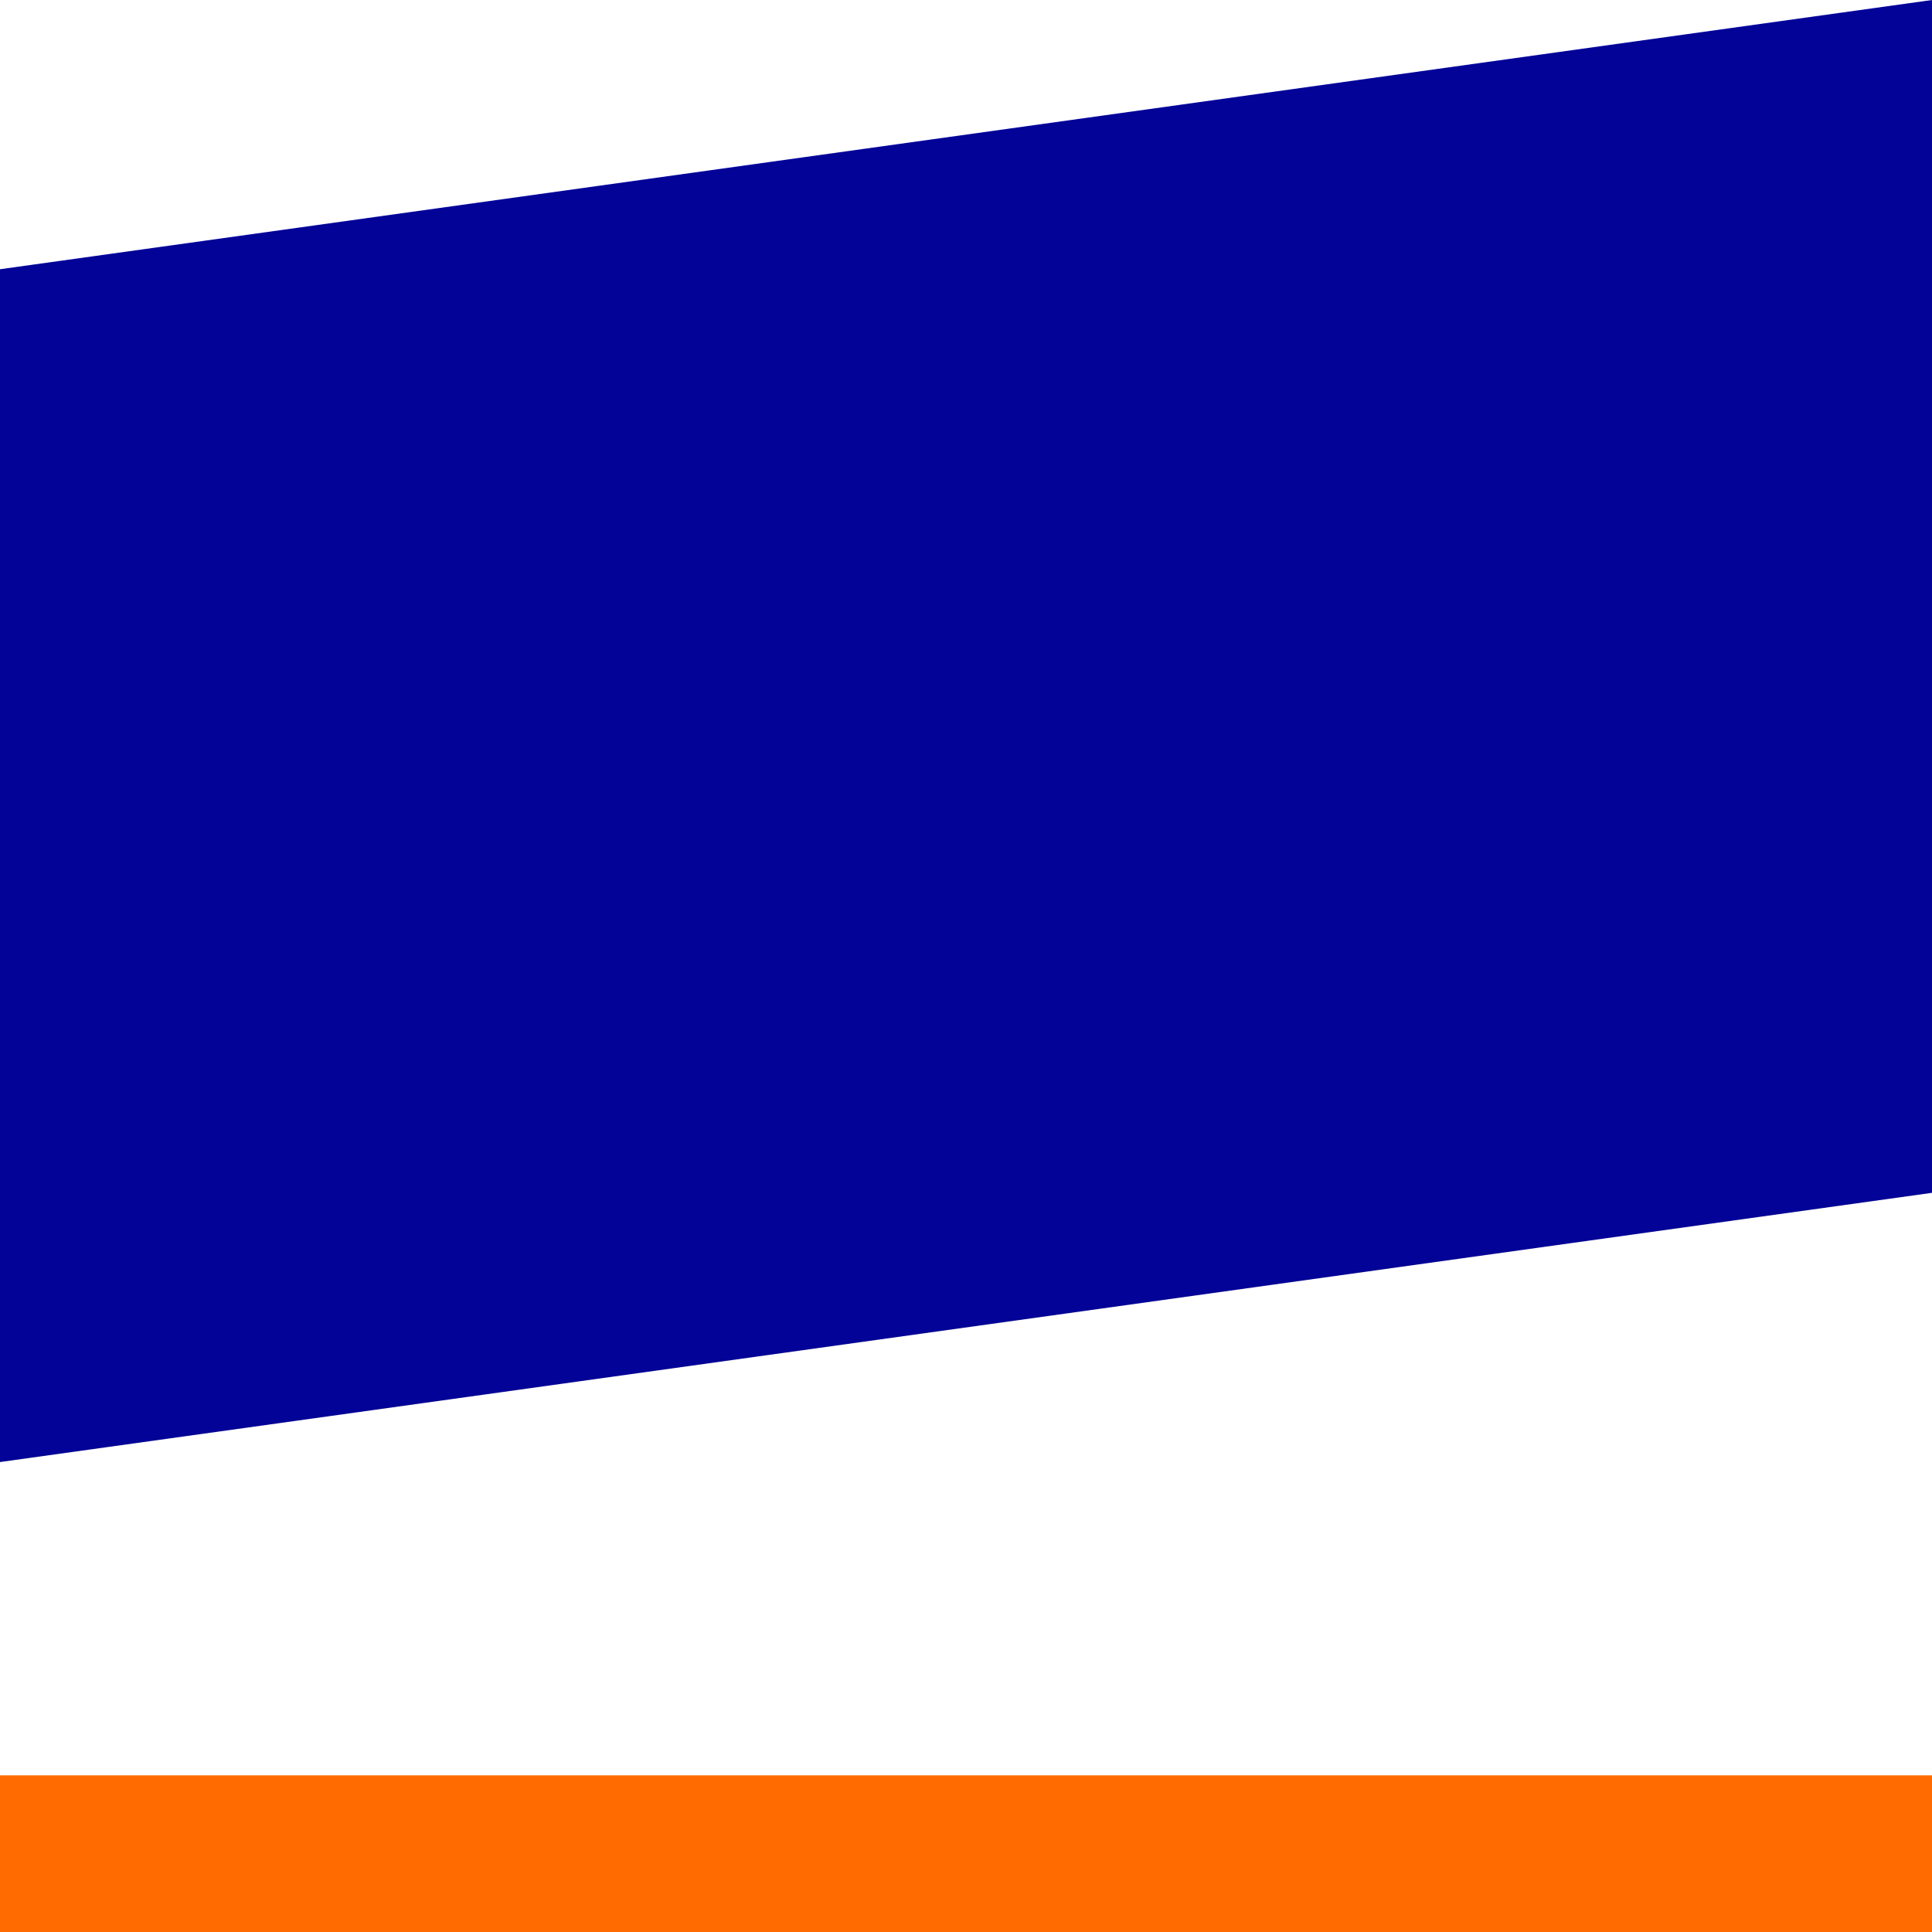
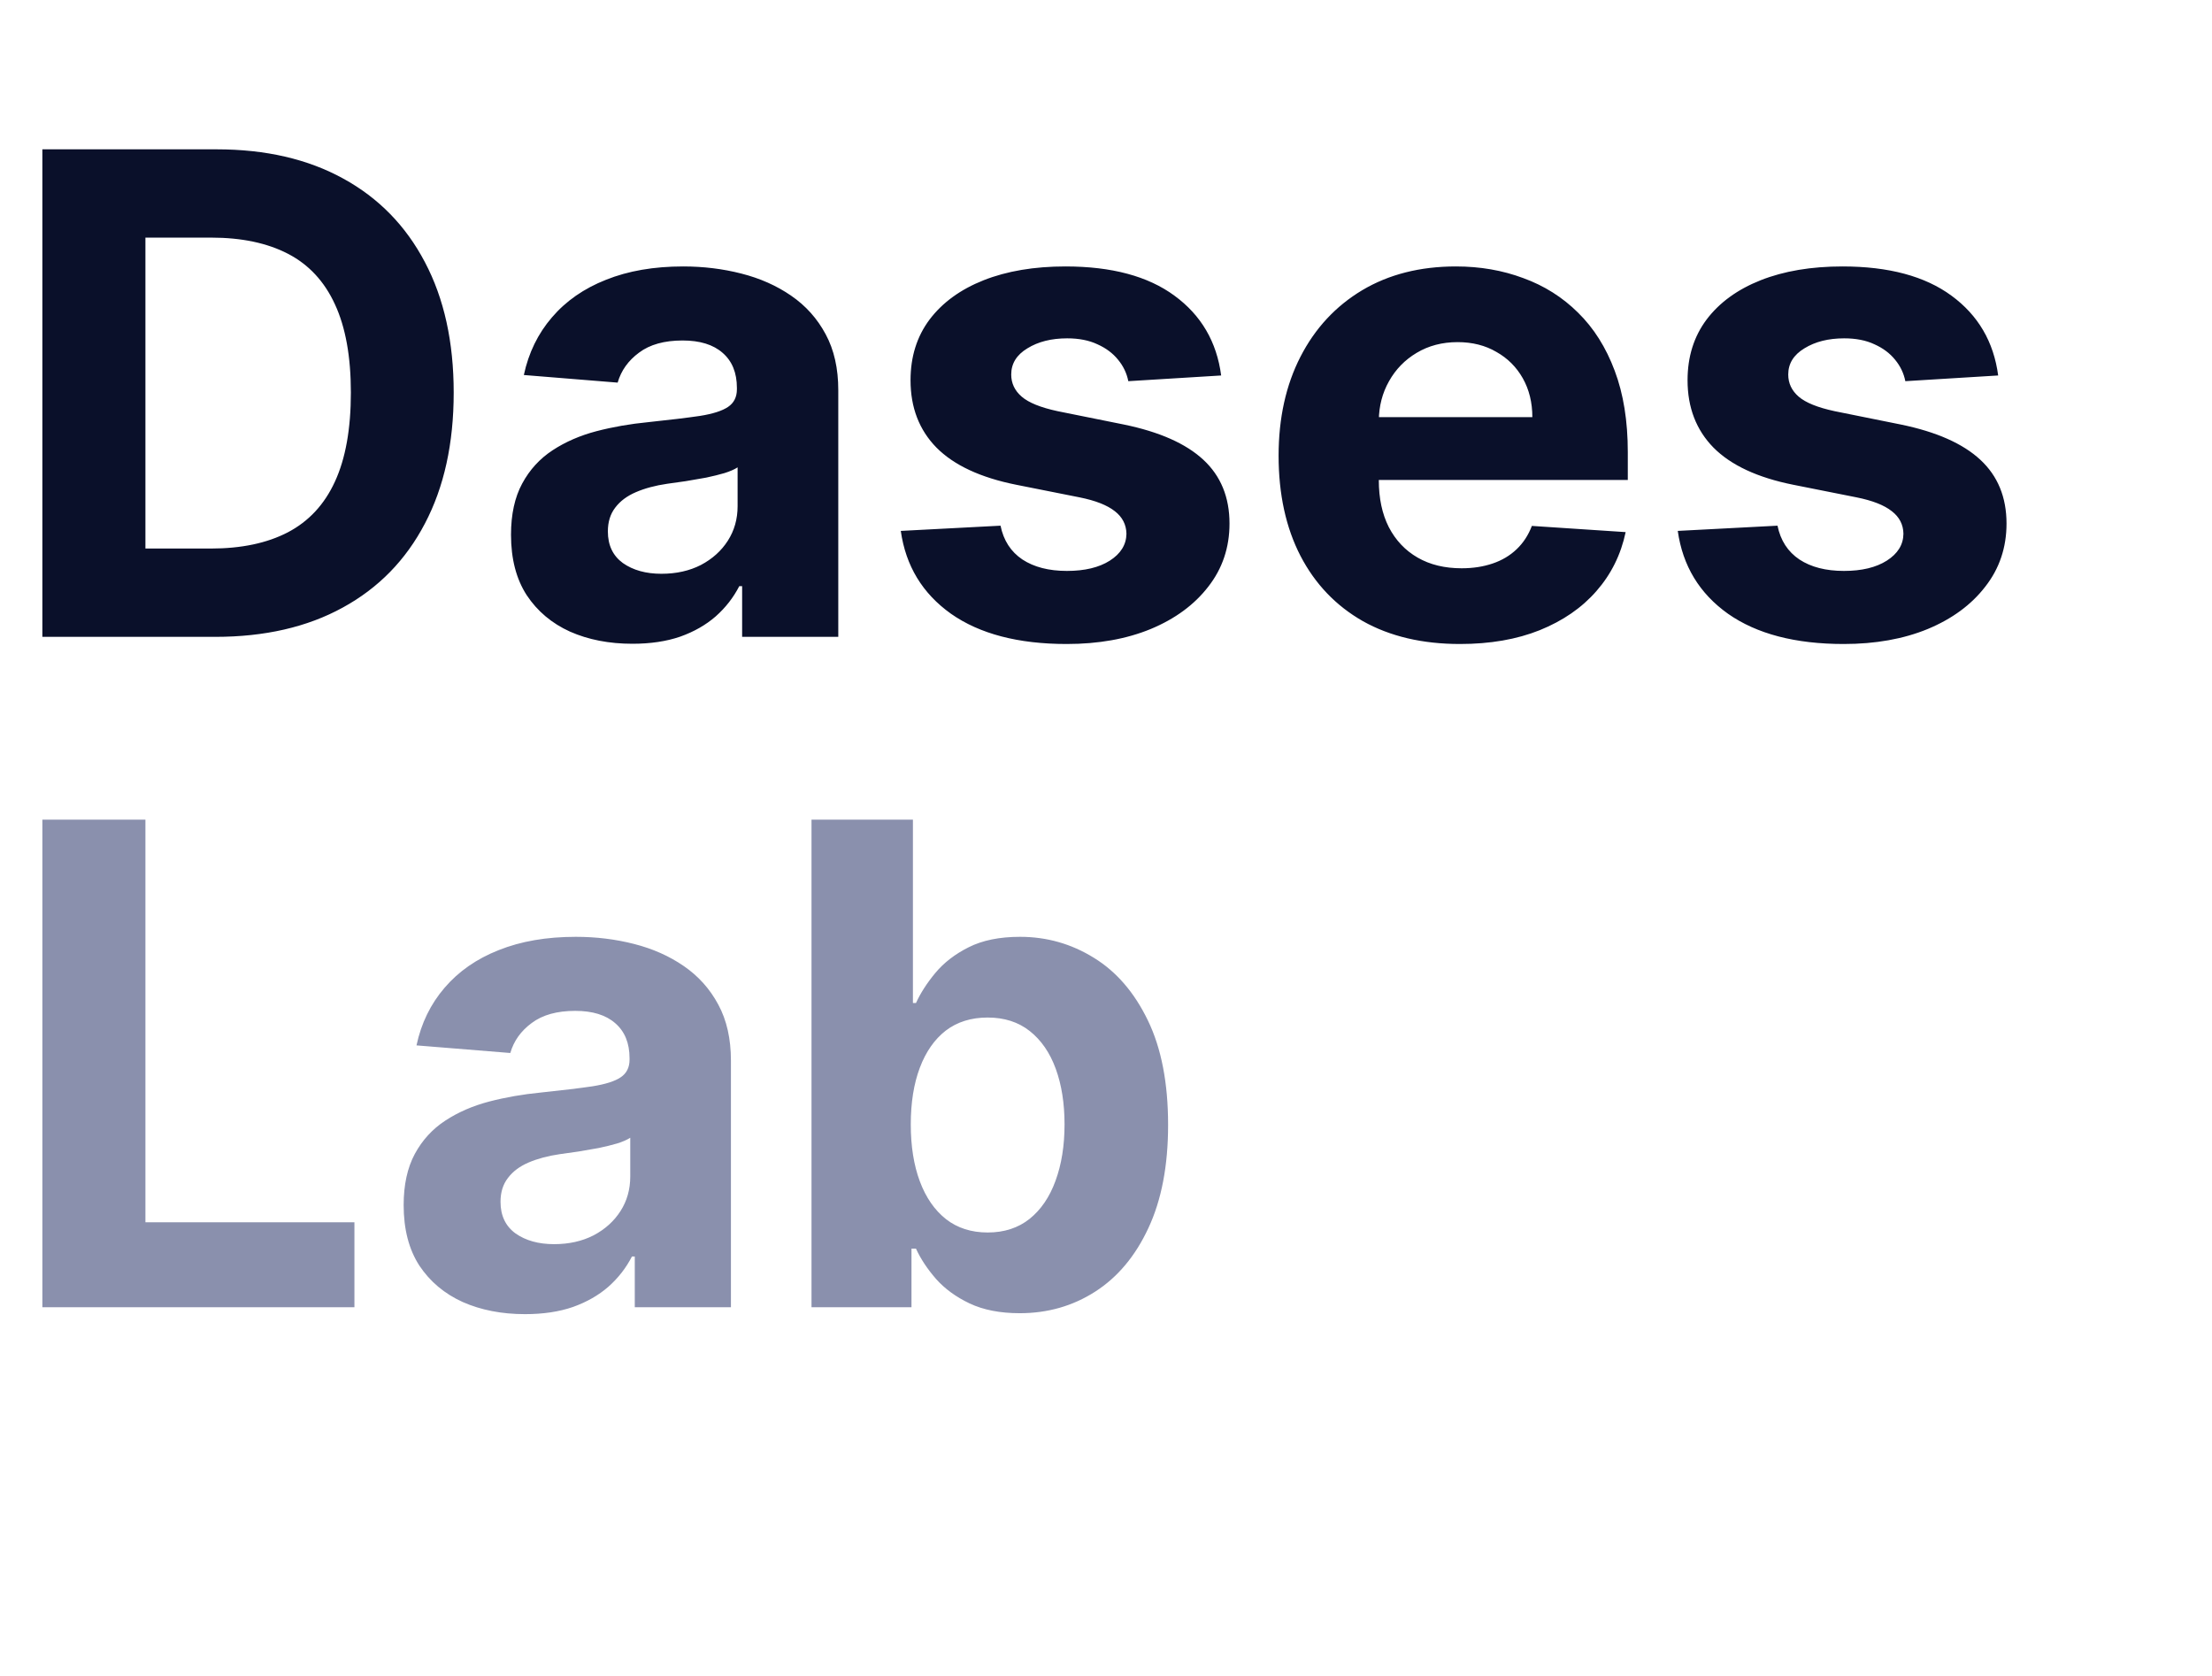
- <svg xmlns="http://www.w3.org/2000/svg" width="111" height="111" viewBox="0 0 111 111" fill="none">
-   <path d="M0 15.468L111 0V68.532L0 84V15.468Z" fill="#030397" />
-   <rect y="102" width="111" height="9" fill="#FF6B00" />
+ <svg xmlns="http://www.w3.org/2000/svg" width="66" height="50" viewBox="0 0 66 50" fill="none">
+   <path d="M6.42 19H1.264V4.455H6.463C7.926 4.455 9.186 4.746 10.242 5.328C11.297 5.906 12.109 6.737 12.678 7.821C13.251 8.905 13.537 10.203 13.537 11.713C13.537 13.228 13.251 14.53 12.678 15.619C12.109 16.708 11.293 17.544 10.227 18.126C9.167 18.709 7.898 19 6.42 19ZM4.339 16.365H6.293C7.202 16.365 7.966 16.204 8.587 15.882C9.212 15.555 9.68 15.051 9.993 14.369C10.31 13.683 10.469 12.797 10.469 11.713C10.469 10.638 10.31 9.76 9.993 9.078C9.68 8.396 9.214 7.894 8.594 7.572C7.973 7.25 7.209 7.089 6.3 7.089H4.339V16.365ZM18.869 19.206C18.173 19.206 17.553 19.085 17.008 18.844C16.464 18.598 16.033 18.235 15.716 17.757C15.403 17.274 15.247 16.673 15.247 15.953C15.247 15.347 15.358 14.838 15.581 14.426C15.803 14.014 16.106 13.683 16.49 13.432C16.873 13.181 17.309 12.992 17.797 12.864C18.289 12.736 18.805 12.646 19.345 12.594C19.979 12.527 20.491 12.466 20.879 12.409C21.267 12.348 21.549 12.258 21.724 12.139C21.899 12.021 21.987 11.846 21.987 11.614V11.571C21.987 11.121 21.845 10.773 21.561 10.527C21.281 10.281 20.884 10.158 20.367 10.158C19.823 10.158 19.39 10.278 19.068 10.52C18.746 10.757 18.533 11.055 18.429 11.415L15.63 11.188C15.772 10.525 16.052 9.952 16.468 9.469C16.885 8.981 17.422 8.607 18.081 8.347C18.744 8.081 19.511 7.949 20.382 7.949C20.988 7.949 21.568 8.02 22.122 8.162C22.68 8.304 23.175 8.524 23.606 8.822C24.042 9.121 24.385 9.504 24.636 9.973C24.887 10.437 25.012 10.993 25.012 11.642V19H22.143V17.487H22.058C21.883 17.828 21.648 18.129 21.355 18.389C21.061 18.645 20.709 18.846 20.297 18.993C19.885 19.135 19.409 19.206 18.869 19.206ZM19.735 17.118C20.18 17.118 20.573 17.03 20.914 16.855C21.255 16.675 21.523 16.434 21.717 16.131C21.911 15.828 22.008 15.484 22.008 15.101V13.943C21.913 14.005 21.783 14.062 21.617 14.114C21.457 14.161 21.274 14.206 21.071 14.249C20.867 14.287 20.663 14.322 20.46 14.355C20.256 14.383 20.072 14.41 19.906 14.433C19.551 14.485 19.241 14.568 18.976 14.682C18.71 14.796 18.504 14.949 18.358 15.143C18.211 15.333 18.137 15.57 18.137 15.854C18.137 16.266 18.287 16.581 18.585 16.798C18.888 17.011 19.271 17.118 19.735 17.118ZM36.436 11.202L33.666 11.372C33.619 11.135 33.517 10.922 33.361 10.733C33.205 10.539 32.999 10.385 32.743 10.271C32.492 10.153 32.192 10.094 31.841 10.094C31.372 10.094 30.977 10.193 30.655 10.392C30.333 10.586 30.172 10.847 30.172 11.173C30.172 11.434 30.276 11.654 30.485 11.834C30.693 12.014 31.05 12.158 31.557 12.267L33.532 12.665C34.592 12.883 35.383 13.233 35.904 13.716C36.425 14.199 36.685 14.833 36.685 15.619C36.685 16.334 36.474 16.962 36.053 17.501C35.636 18.041 35.063 18.463 34.334 18.766C33.61 19.064 32.774 19.213 31.827 19.213C30.383 19.213 29.232 18.912 28.375 18.311C27.523 17.705 27.024 16.881 26.877 15.839L29.853 15.683C29.943 16.124 30.16 16.46 30.506 16.692C30.852 16.919 31.294 17.033 31.834 17.033C32.364 17.033 32.791 16.931 33.113 16.727C33.439 16.519 33.605 16.251 33.61 15.925C33.605 15.65 33.489 15.425 33.262 15.25C33.034 15.07 32.684 14.933 32.211 14.838L30.321 14.462C29.256 14.249 28.463 13.879 27.942 13.354C27.426 12.828 27.168 12.158 27.168 11.344C27.168 10.643 27.357 10.039 27.736 9.533C28.12 9.026 28.657 8.635 29.348 8.361C30.044 8.086 30.859 7.949 31.791 7.949C33.169 7.949 34.254 8.24 35.044 8.822C35.84 9.405 36.304 10.198 36.436 11.202ZM43.562 19.213C42.44 19.213 41.474 18.986 40.664 18.531C39.859 18.072 39.239 17.423 38.803 16.585C38.368 15.742 38.15 14.746 38.15 13.595C38.15 12.473 38.368 11.488 38.803 10.641C39.239 9.793 39.852 9.133 40.643 8.659C41.438 8.186 42.371 7.949 43.441 7.949C44.161 7.949 44.831 8.065 45.451 8.297C46.076 8.524 46.62 8.867 47.084 9.327C47.553 9.786 47.918 10.364 48.178 11.06C48.439 11.751 48.569 12.561 48.569 13.489V14.32H39.357V12.445H45.721C45.721 12.009 45.626 11.623 45.437 11.287C45.247 10.951 44.985 10.688 44.648 10.499C44.317 10.305 43.931 10.207 43.491 10.207C43.032 10.207 42.624 10.314 42.269 10.527C41.919 10.735 41.644 11.017 41.445 11.372C41.246 11.723 41.145 12.113 41.14 12.544V14.327C41.14 14.867 41.239 15.333 41.438 15.726C41.642 16.119 41.928 16.422 42.298 16.635C42.667 16.848 43.105 16.954 43.611 16.954C43.948 16.954 44.255 16.907 44.535 16.812C44.814 16.718 45.053 16.576 45.252 16.386C45.451 16.197 45.602 15.965 45.707 15.69L48.505 15.875C48.363 16.547 48.072 17.134 47.631 17.636C47.196 18.134 46.632 18.522 45.941 18.801C45.255 19.076 44.461 19.213 43.562 19.213ZM59.62 11.202L56.85 11.372C56.803 11.135 56.701 10.922 56.545 10.733C56.389 10.539 56.182 10.385 55.927 10.271C55.676 10.153 55.375 10.094 55.025 10.094C54.556 10.094 54.161 10.193 53.839 10.392C53.517 10.586 53.356 10.847 53.356 11.173C53.356 11.434 53.46 11.654 53.668 11.834C53.877 12.014 54.234 12.158 54.741 12.267L56.715 12.665C57.776 12.883 58.566 13.233 59.087 13.716C59.608 14.199 59.869 14.833 59.869 15.619C59.869 16.334 59.658 16.962 59.236 17.501C58.82 18.041 58.247 18.463 57.518 18.766C56.793 19.064 55.958 19.213 55.011 19.213C53.566 19.213 52.416 18.912 51.559 18.311C50.707 17.705 50.207 16.881 50.06 15.839L53.036 15.683C53.126 16.124 53.344 16.46 53.69 16.692C54.035 16.919 54.478 17.033 55.018 17.033C55.548 17.033 55.974 16.931 56.296 16.727C56.623 16.519 56.789 16.251 56.793 15.925C56.789 15.65 56.673 15.425 56.445 15.25C56.218 15.07 55.868 14.933 55.394 14.838L53.505 14.462C52.44 14.249 51.647 13.879 51.126 13.354C50.61 12.828 50.352 12.158 50.352 11.344C50.352 10.643 50.541 10.039 50.92 9.533C51.303 9.026 51.841 8.635 52.532 8.361C53.228 8.086 54.042 7.949 54.975 7.949C56.353 7.949 57.437 8.24 58.228 8.822C59.023 9.405 59.487 10.198 59.62 11.202Z" fill="#0A102A" />
+   <path d="M1.264 39V24.454H4.339V36.465H10.575V39H1.264ZM15.666 39.206C14.97 39.206 14.35 39.085 13.805 38.844C13.261 38.597 12.83 38.235 12.512 37.757C12.2 37.274 12.044 36.673 12.044 35.953C12.044 35.347 12.155 34.838 12.377 34.426C12.6 34.014 12.903 33.683 13.287 33.432C13.67 33.181 14.106 32.992 14.593 32.864C15.086 32.736 15.602 32.646 16.142 32.594C16.776 32.528 17.288 32.466 17.676 32.409C18.064 32.347 18.346 32.258 18.521 32.139C18.696 32.021 18.784 31.846 18.784 31.614V31.571C18.784 31.121 18.642 30.773 18.358 30.527C18.078 30.281 17.68 30.158 17.164 30.158C16.62 30.158 16.187 30.278 15.865 30.52C15.543 30.757 15.33 31.055 15.226 31.415L12.427 31.188C12.569 30.525 12.849 29.952 13.265 29.469C13.682 28.981 14.219 28.607 14.877 28.347C15.54 28.081 16.307 27.949 17.179 27.949C17.785 27.949 18.365 28.02 18.919 28.162C19.477 28.304 19.972 28.524 20.403 28.822C20.839 29.121 21.182 29.504 21.433 29.973C21.684 30.437 21.809 30.993 21.809 31.642V39H18.94V37.487H18.855C18.68 37.828 18.445 38.129 18.152 38.389C17.858 38.645 17.505 38.846 17.093 38.993C16.681 39.135 16.206 39.206 15.666 39.206ZM16.532 37.118C16.977 37.118 17.37 37.03 17.711 36.855C18.052 36.675 18.32 36.434 18.514 36.131C18.708 35.828 18.805 35.484 18.805 35.101V33.943C18.71 34.005 18.58 34.062 18.414 34.114C18.253 34.161 18.071 34.206 17.867 34.249C17.664 34.286 17.46 34.322 17.257 34.355C17.053 34.383 16.869 34.41 16.703 34.433C16.348 34.485 16.038 34.568 15.772 34.682C15.507 34.795 15.301 34.949 15.155 35.144C15.008 35.333 14.934 35.57 14.934 35.854C14.934 36.266 15.084 36.581 15.382 36.798C15.685 37.011 16.068 37.118 16.532 37.118ZM24.213 39V24.454H27.239V29.923H27.331C27.464 29.63 27.656 29.331 27.907 29.028C28.162 28.721 28.494 28.465 28.901 28.261C29.313 28.053 29.824 27.949 30.435 27.949C31.23 27.949 31.964 28.157 32.637 28.574C33.309 28.986 33.846 29.608 34.249 30.442C34.651 31.27 34.853 32.31 34.853 33.56C34.853 34.776 34.656 35.804 34.263 36.642C33.875 37.475 33.345 38.108 32.672 38.538C32.005 38.965 31.256 39.178 30.428 39.178C29.841 39.178 29.341 39.081 28.929 38.886C28.522 38.692 28.188 38.448 27.928 38.155C27.668 37.856 27.469 37.556 27.331 37.253H27.196V39H24.213ZM27.175 33.545C27.175 34.194 27.265 34.76 27.445 35.243C27.625 35.726 27.885 36.102 28.226 36.372C28.567 36.637 28.981 36.77 29.469 36.77C29.962 36.77 30.378 36.635 30.719 36.365C31.06 36.09 31.318 35.712 31.493 35.229C31.673 34.741 31.763 34.18 31.763 33.545C31.763 32.916 31.675 32.362 31.5 31.884C31.325 31.405 31.067 31.031 30.726 30.761C30.385 30.491 29.966 30.357 29.469 30.357C28.977 30.357 28.56 30.487 28.219 30.747C27.883 31.008 27.625 31.377 27.445 31.855C27.265 32.333 27.175 32.897 27.175 33.545Z" fill="#8A90AD" />
</svg>
